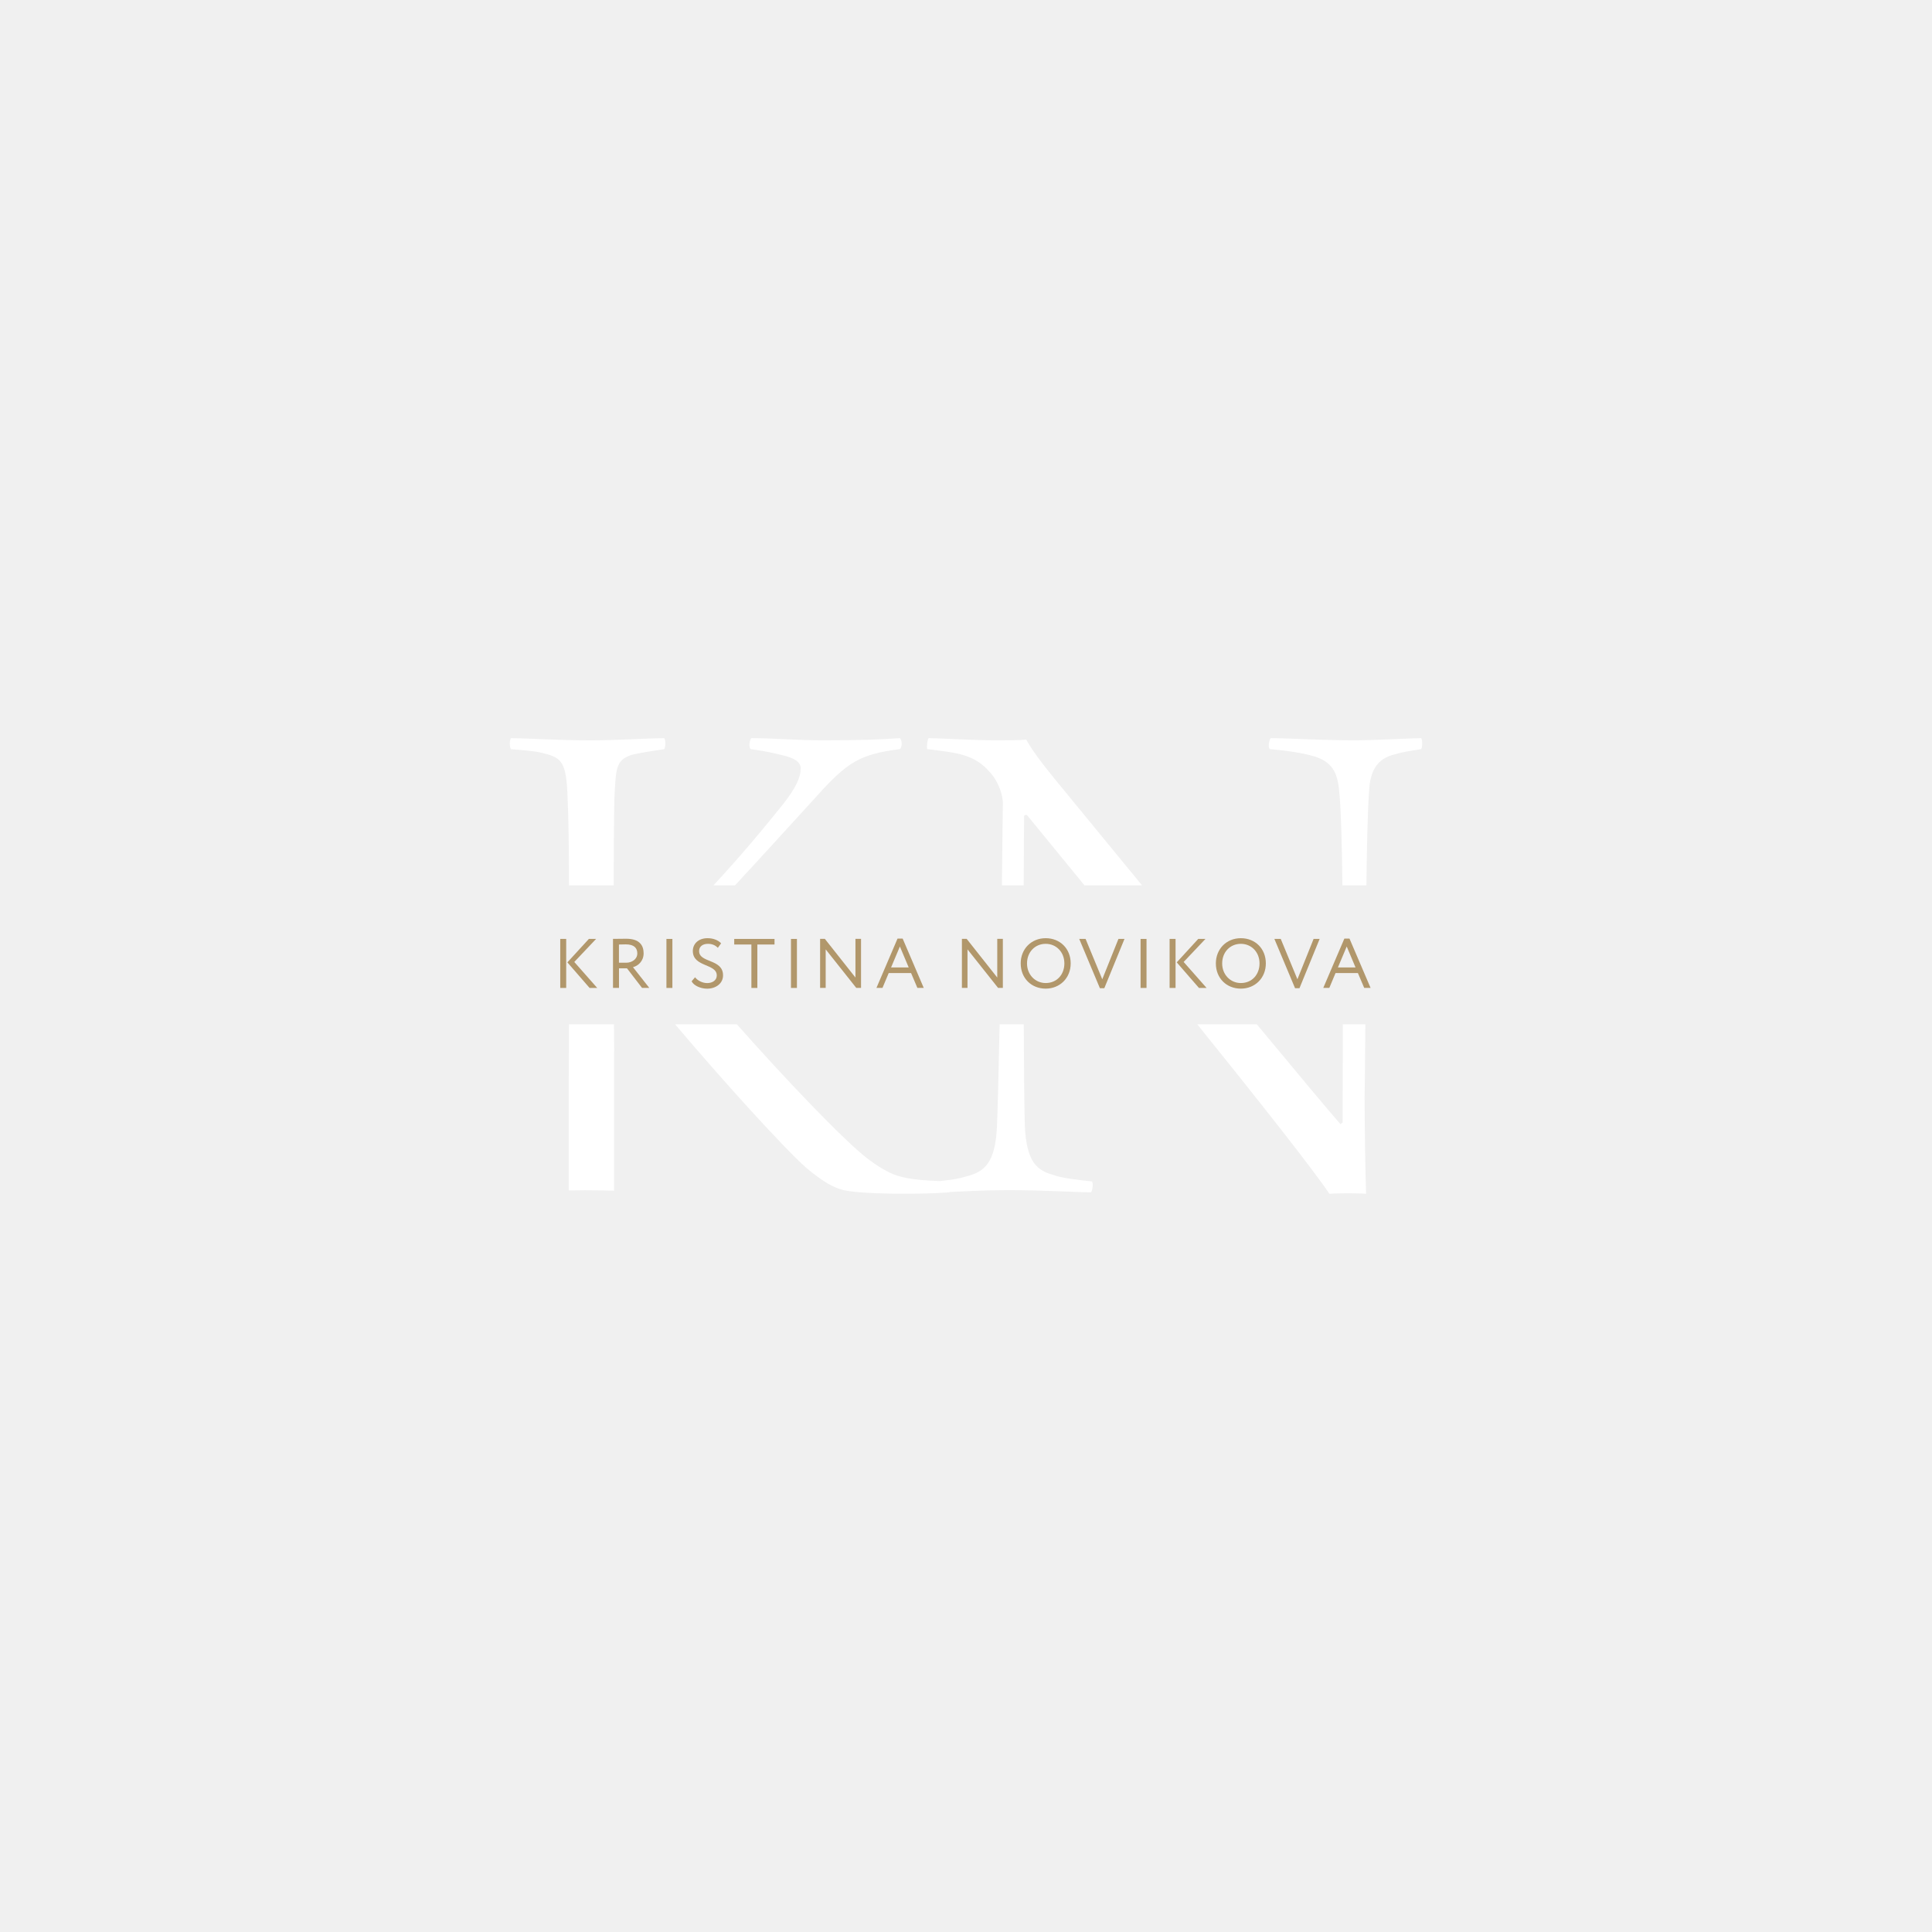
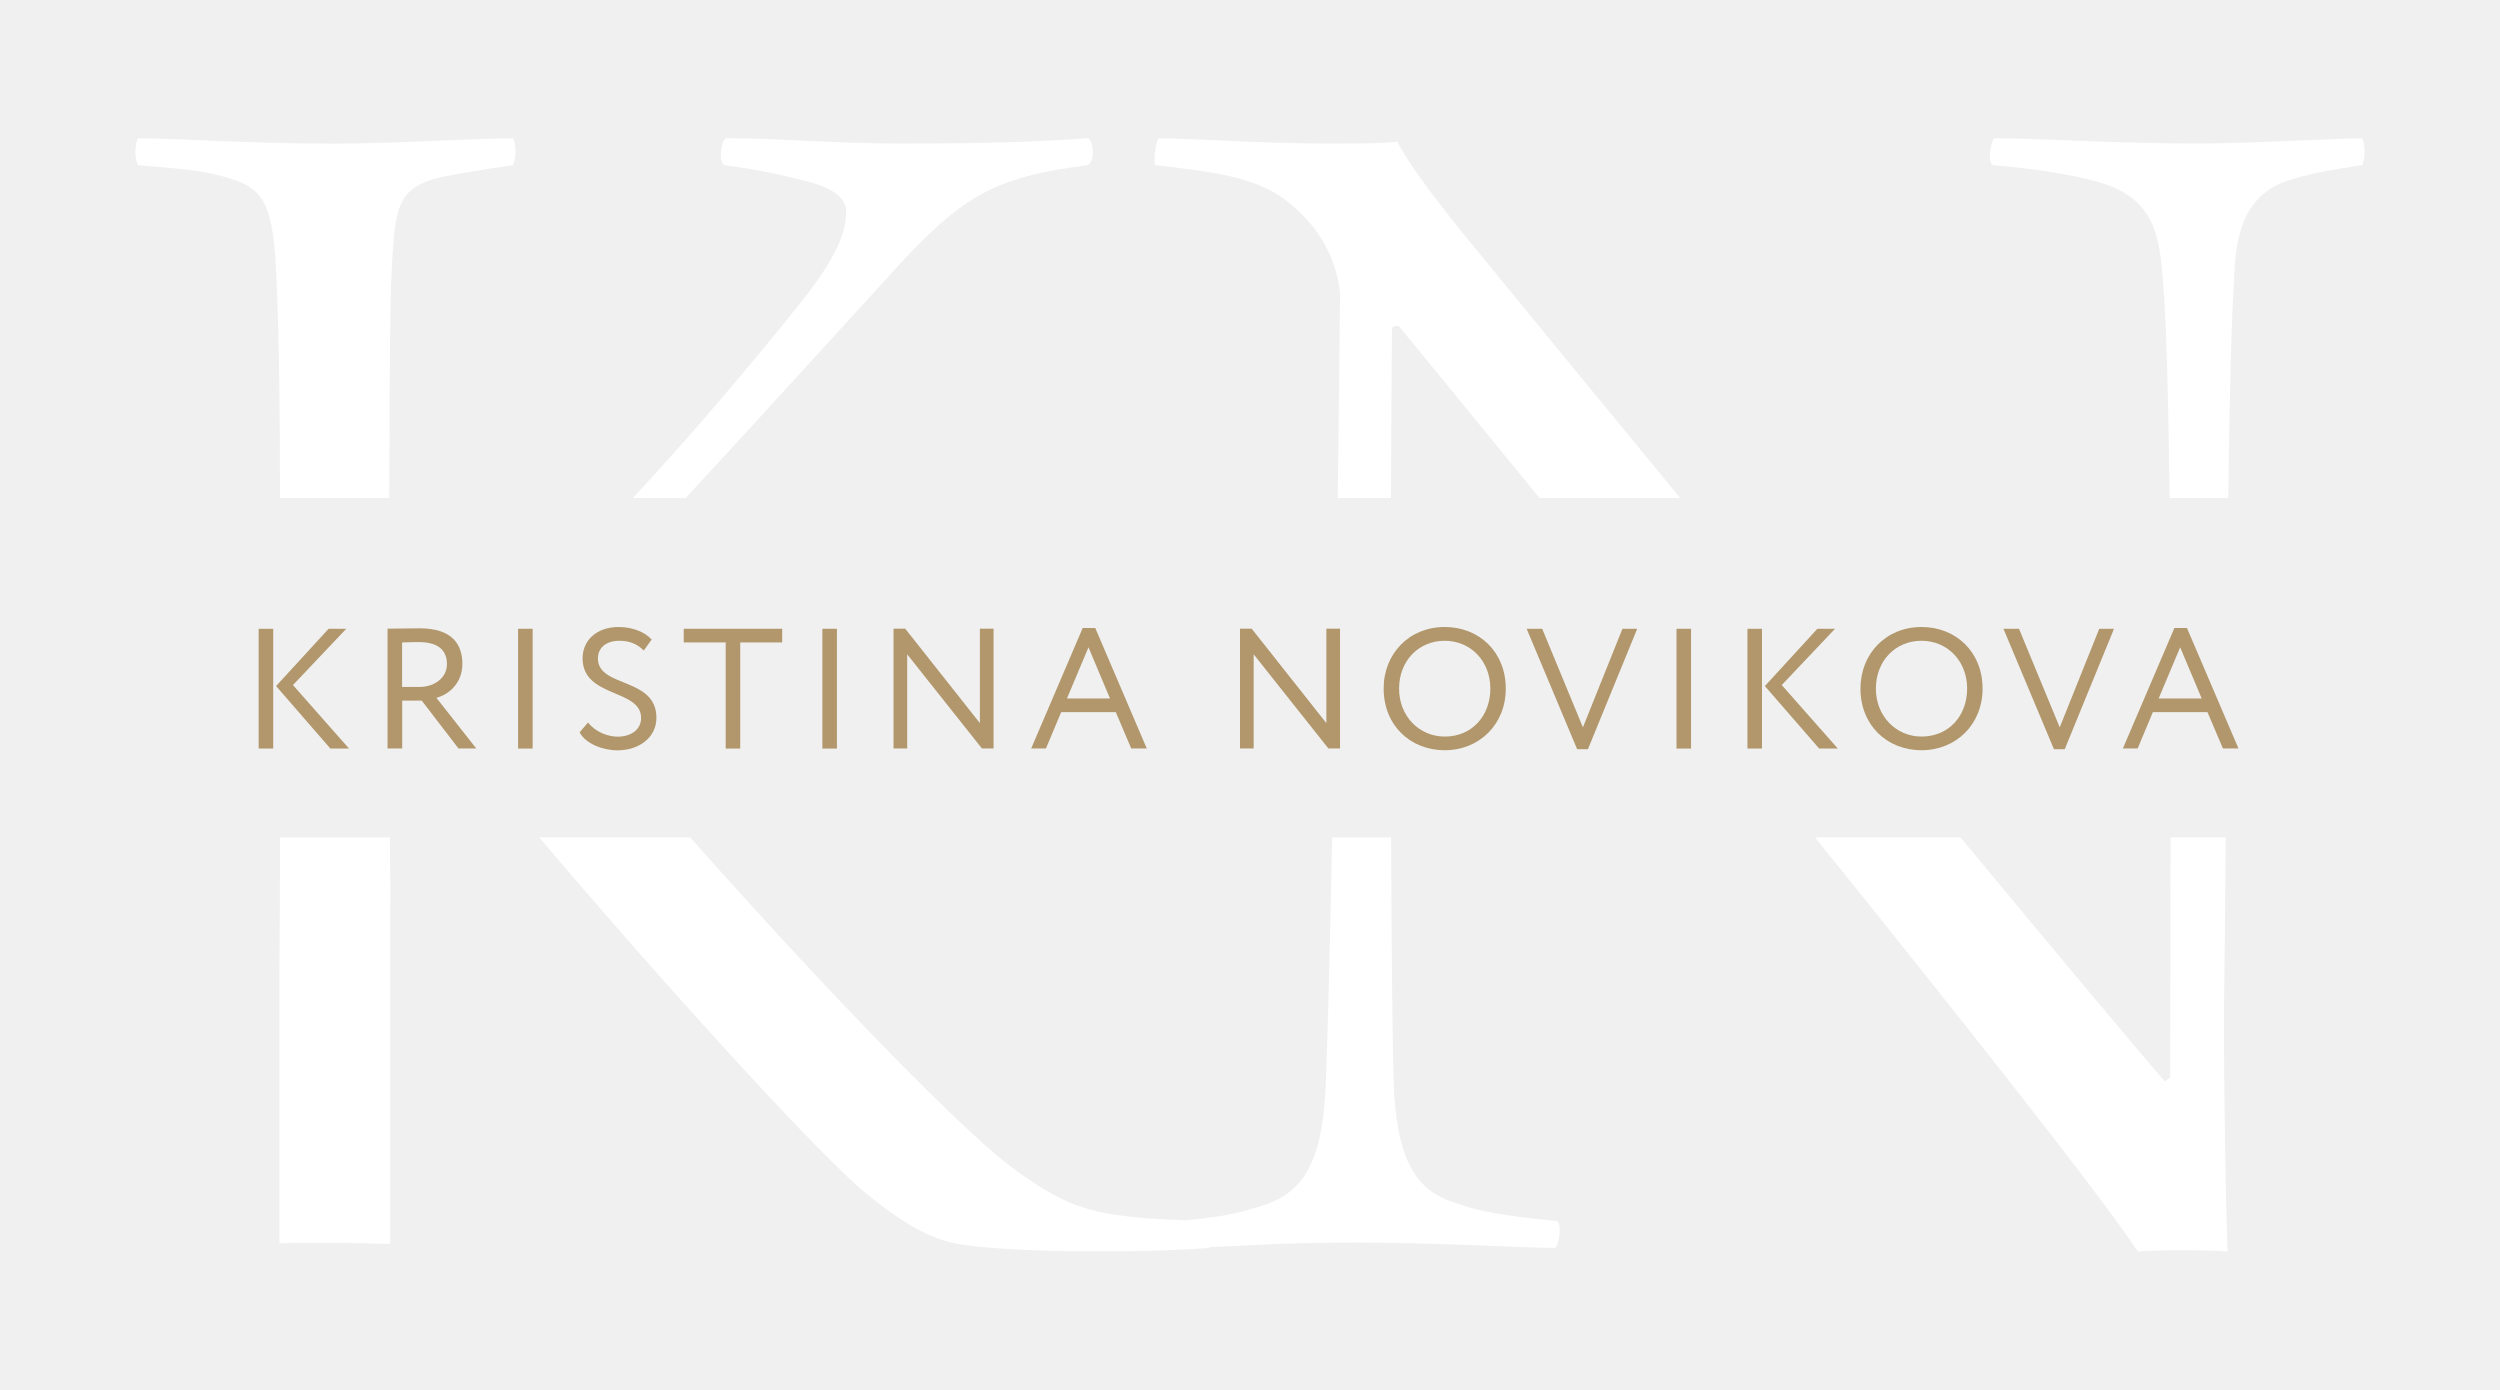
- <svg xmlns="http://www.w3.org/2000/svg" version="1.1" id="Слой_1" x="0px" y="0px" viewBox="0 0 425.2 425.2" style="enable-background:new 0 0 425.2 425.2;" xml:space="preserve">
+ <svg xmlns="http://www.w3.org/2000/svg" version="1.1" id="Слой_1" x="0px" y="0px" viewBox="100 150 225.2 125.2" style="enable-background:new 100 150 225.2 125.2;" xml:space="preserve">
  <style type="text/css">
	.st0{fill:#FFFFFF;}
	.st1{fill:#B1976B;}
</style>
  <g>
    <g>
      <path class="st0" d="M172.67,166.33c2.58,0.65,3.55,1.62,3.55,2.75c0,1.94-0.97,4.2-3.88,7.91c-4.52,5.66-9.96,12.11-15.33,17.87    h4.75c5.88-6.34,12.09-13.19,17.85-19.49c6.94-7.75,9.69-9.37,18.41-10.5c0.65-0.48,0.48-2.1,0-2.42    c-4.52,0.32-8.56,0.48-16.96,0.48c-5.98,0-10.66-0.48-15.67-0.48c-0.48,0.32-0.65,2.1-0.16,2.42    C168.8,165.36,170.74,165.84,172.67,166.33z" />
      <path class="st0" d="M289.34,166.49c4.52,1.45,5.17,4.36,5.49,8.72c0.33,3.9,0.51,11.05,0.61,19.65h5.28    c0.11-8.64,0.27-16.03,0.57-20.46c0.16-3.71,1.13-7.11,5.17-8.24c2.1-0.65,3.39-0.81,6.3-1.29c0.32-0.32,0.32-2.1,0-2.42    c-1.78,0-10.17,0.48-14.7,0.48c-7.59,0-14.37-0.48-18.41-0.48c-0.32,0.32-0.65,2.1-0.16,2.42    C283.21,165.2,286.6,165.68,289.34,166.49z" />
      <path class="st0" d="M217.8,169.88c2.1,2.26,2.91,5.33,2.91,6.78c-0.06,6.25-0.13,12.35-0.21,18.2h4.8    c0.02-6.08,0.05-11.46,0.09-15.29c0-0.16,0.48-0.32,0.65-0.16c1.85,2.26,6.54,7.98,12.64,15.45h12.67    c-7.16-8.7-13.93-16.95-19.18-23.37c-4.36-5.33-5.81-7.75-6.3-8.72c-1.45,0.16-3.55,0.16-6.78,0.16c-5.01,0-12.44-0.48-14.7-0.48    c-0.32,0.32-0.48,2.1-0.32,2.42C210.69,165.68,214.41,166.01,217.8,169.88z" />
      <path class="st0" d="M119.22,165.68c4.04,0.97,5.33,1.61,5.65,8.72c0.29,6.02,0.35,13.12,0.35,20.46h9.84    c0.02-7.32,0.06-15.27,0.15-18.84c0.32-6.94,0.32-8.72,3.71-9.85c0.97-0.32,5.01-0.97,7.27-1.29c0.32-0.48,0.32-2.1,0-2.42    c-3.55,0-10.5,0.48-16.15,0.48c-7.75,0-13.73-0.48-17.6-0.48c-0.32,0.48-0.32,1.94,0,2.42    C114.05,165.04,117.28,165.2,119.22,165.68z" />
      <path class="st0" d="M300.49,225.43h-4.96c-0.02,7.9-0.04,15.46-0.04,21.64L295,247.4c-2.26-2.57-9.4-11.12-18.4-21.97H263.5    c13.13,16.31,25.45,31.87,29.08,37.31c1.61-0.16,6.62-0.16,8.07,0c-0.16-5.01-0.32-14.05-0.32-21.32    C300.4,236.57,300.45,231.11,300.49,225.43z" />
      <path class="st0" d="M240.25,260c-2.91-0.32-6.3-0.65-8.56-1.45c-3.39-0.97-5.81-2.75-6.14-10.82c-0.12-3.61-0.2-12.2-0.24-22.29    H220c-0.22,10.91-0.43,18.91-0.58,22.29c-0.32,8.4-2.91,10.17-6.62,11.14c-1.94,0.6-3.35,0.78-5.99,1.06    c-5.9-0.21-8.6-0.72-11.04-1.87c-1.62-0.81-2.91-1.62-4.85-3.07c-5.54-4.3-18.61-18.1-28.75-29.56h-13.6    c10.2,12.05,23.78,27.09,28.95,31.66c3.88,3.23,5.98,4.2,7.59,4.68c3.39,1.13,17.77,1.13,23.74,0.65    c0.04-0.01,0.08-0.05,0.12-0.08c3.16-0.14,7.42-0.41,12.87-0.41c8.24,0,15.18,0.48,18.25,0.48    C240.41,262.26,240.73,260.16,240.25,260z" />
      <path class="st0" d="M135.15,231.34h0.02c-0.02-1.95-0.04-3.91-0.05-5.9h-9.9c0,4.04-0.01,8.04-0.05,11.82v24.73    c1.24-0.03,2.45-0.04,3.58-0.04c2.14,0,4.29,0.04,6.4,0.1V231.34z" />
    </g>
    <g>
      <path class="st1" d="M123.3,206.64h1.31v10.79h-1.31V206.64z M126.39,211.71l5.05,5.72h-1.68l-4.89-5.63l4.73-5.16h1.59    L126.39,211.71z" />
      <path class="st1" d="M134.91,217.42v-10.79c0.6,0,2.59-0.03,2.9-0.03c2.94,0,3.84,1.46,3.84,3.21c0,1.68-1.16,2.74-2.34,3.05    l3.59,4.56h-1.6l-3.31-4.31h-1.76v4.31H134.91z M136.22,207.87v4.01h1.59c1.25,0,2.45-0.77,2.45-2.05c0-1.11-0.62-1.99-2.53-1.99    C137.39,207.84,136.73,207.85,136.22,207.87z" />
      <path class="st1" d="M146.67,206.64h1.31v10.79h-1.31V206.64z" />
      <path class="st1" d="M152.48,209.3c0-1.56,1.2-2.82,3.25-2.82c1.25,0,2.36,0.45,2.97,1.13l-0.71,0.99    c-0.57-0.57-1.25-0.88-2.19-0.88c-1.2,0-1.94,0.63-1.94,1.59c0,2.67,5.27,1.66,5.27,5.35c0,1.77-1.56,2.93-3.51,2.93    c-1.33,0-2.87-0.6-3.41-1.62l0.76-0.89c0.63,0.83,1.76,1.28,2.67,1.28c1.13,0,2.11-0.59,2.11-1.68    C157.75,212.03,152.48,212.88,152.48,209.3z" />
      <path class="st1" d="M161.6,206.64h8.86v1.23h-3.78v9.56h-1.31v-9.56h-3.78V206.64z" />
      <path class="st1" d="M174.08,206.64h1.31v10.79h-1.31V206.64z" />
      <path class="st1" d="M188.45,217.42l-6.73-8.48v8.48h-1.23v-10.79h1.05l6.73,8.51v-8.51h1.23v10.79H188.45z" />
      <path class="st1" d="M197.53,206.57h1.13l4.64,10.85h-1.4l-1.39-3.27h-4.92l-1.37,3.27h-1.33L197.53,206.57z M196.11,212.92h3.88    l-1.94-4.61L196.11,212.92z" />
      <path class="st1" d="M219.66,217.42l-6.73-8.48v8.48h-1.23v-10.79h1.05l6.73,8.51v-8.51h1.23v10.79H219.66z" />
      <path class="st1" d="M230.14,206.48c3.13,0,5.5,2.27,5.5,5.55c0,3.21-2.37,5.55-5.5,5.55s-5.5-2.27-5.5-5.55    C224.63,208.9,226.93,206.48,230.14,206.48z M230.14,216.35c2.47,0,4.11-1.88,4.11-4.32c0-2.51-1.8-4.31-4.11-4.31    c-2.34,0-4.11,1.8-4.11,4.31C226.02,214.48,227.82,216.35,230.14,216.35z" />
      <path class="st1" d="M243.04,217.49h-0.97l-4.55-10.85h1.4l3.67,8.88l3.56-8.88h1.33L243.04,217.49z" />
      <path class="st1" d="M251.02,206.64h1.31v10.79h-1.31V206.64z" />
      <path class="st1" d="M257.41,206.64h1.31v10.79h-1.31V206.64z M260.5,211.71l5.05,5.72h-1.68l-4.89-5.63l4.73-5.16h1.59    L260.5,211.71z" />
      <path class="st1" d="M273.09,206.48c3.13,0,5.5,2.27,5.5,5.55c0,3.21-2.37,5.55-5.5,5.55s-5.5-2.27-5.5-5.55    C267.59,208.9,269.88,206.48,273.09,206.48z M273.09,216.35c2.47,0,4.11-1.88,4.11-4.32c0-2.51-1.8-4.31-4.11-4.31    c-2.34,0-4.11,1.8-4.11,4.31C268.97,214.48,270.78,216.35,273.09,216.35z" />
      <path class="st1" d="M285.99,217.49h-0.97l-4.55-10.85h1.4l3.67,8.88l3.56-8.88h1.33L285.99,217.49z" />
      <path class="st1" d="M295.87,206.57h1.13l4.64,10.85h-1.4l-1.39-3.27h-4.92l-1.37,3.27h-1.33L295.87,206.57z M294.45,212.92h3.88    l-1.94-4.61L294.45,212.92z" />
    </g>
  </g>
</svg>
